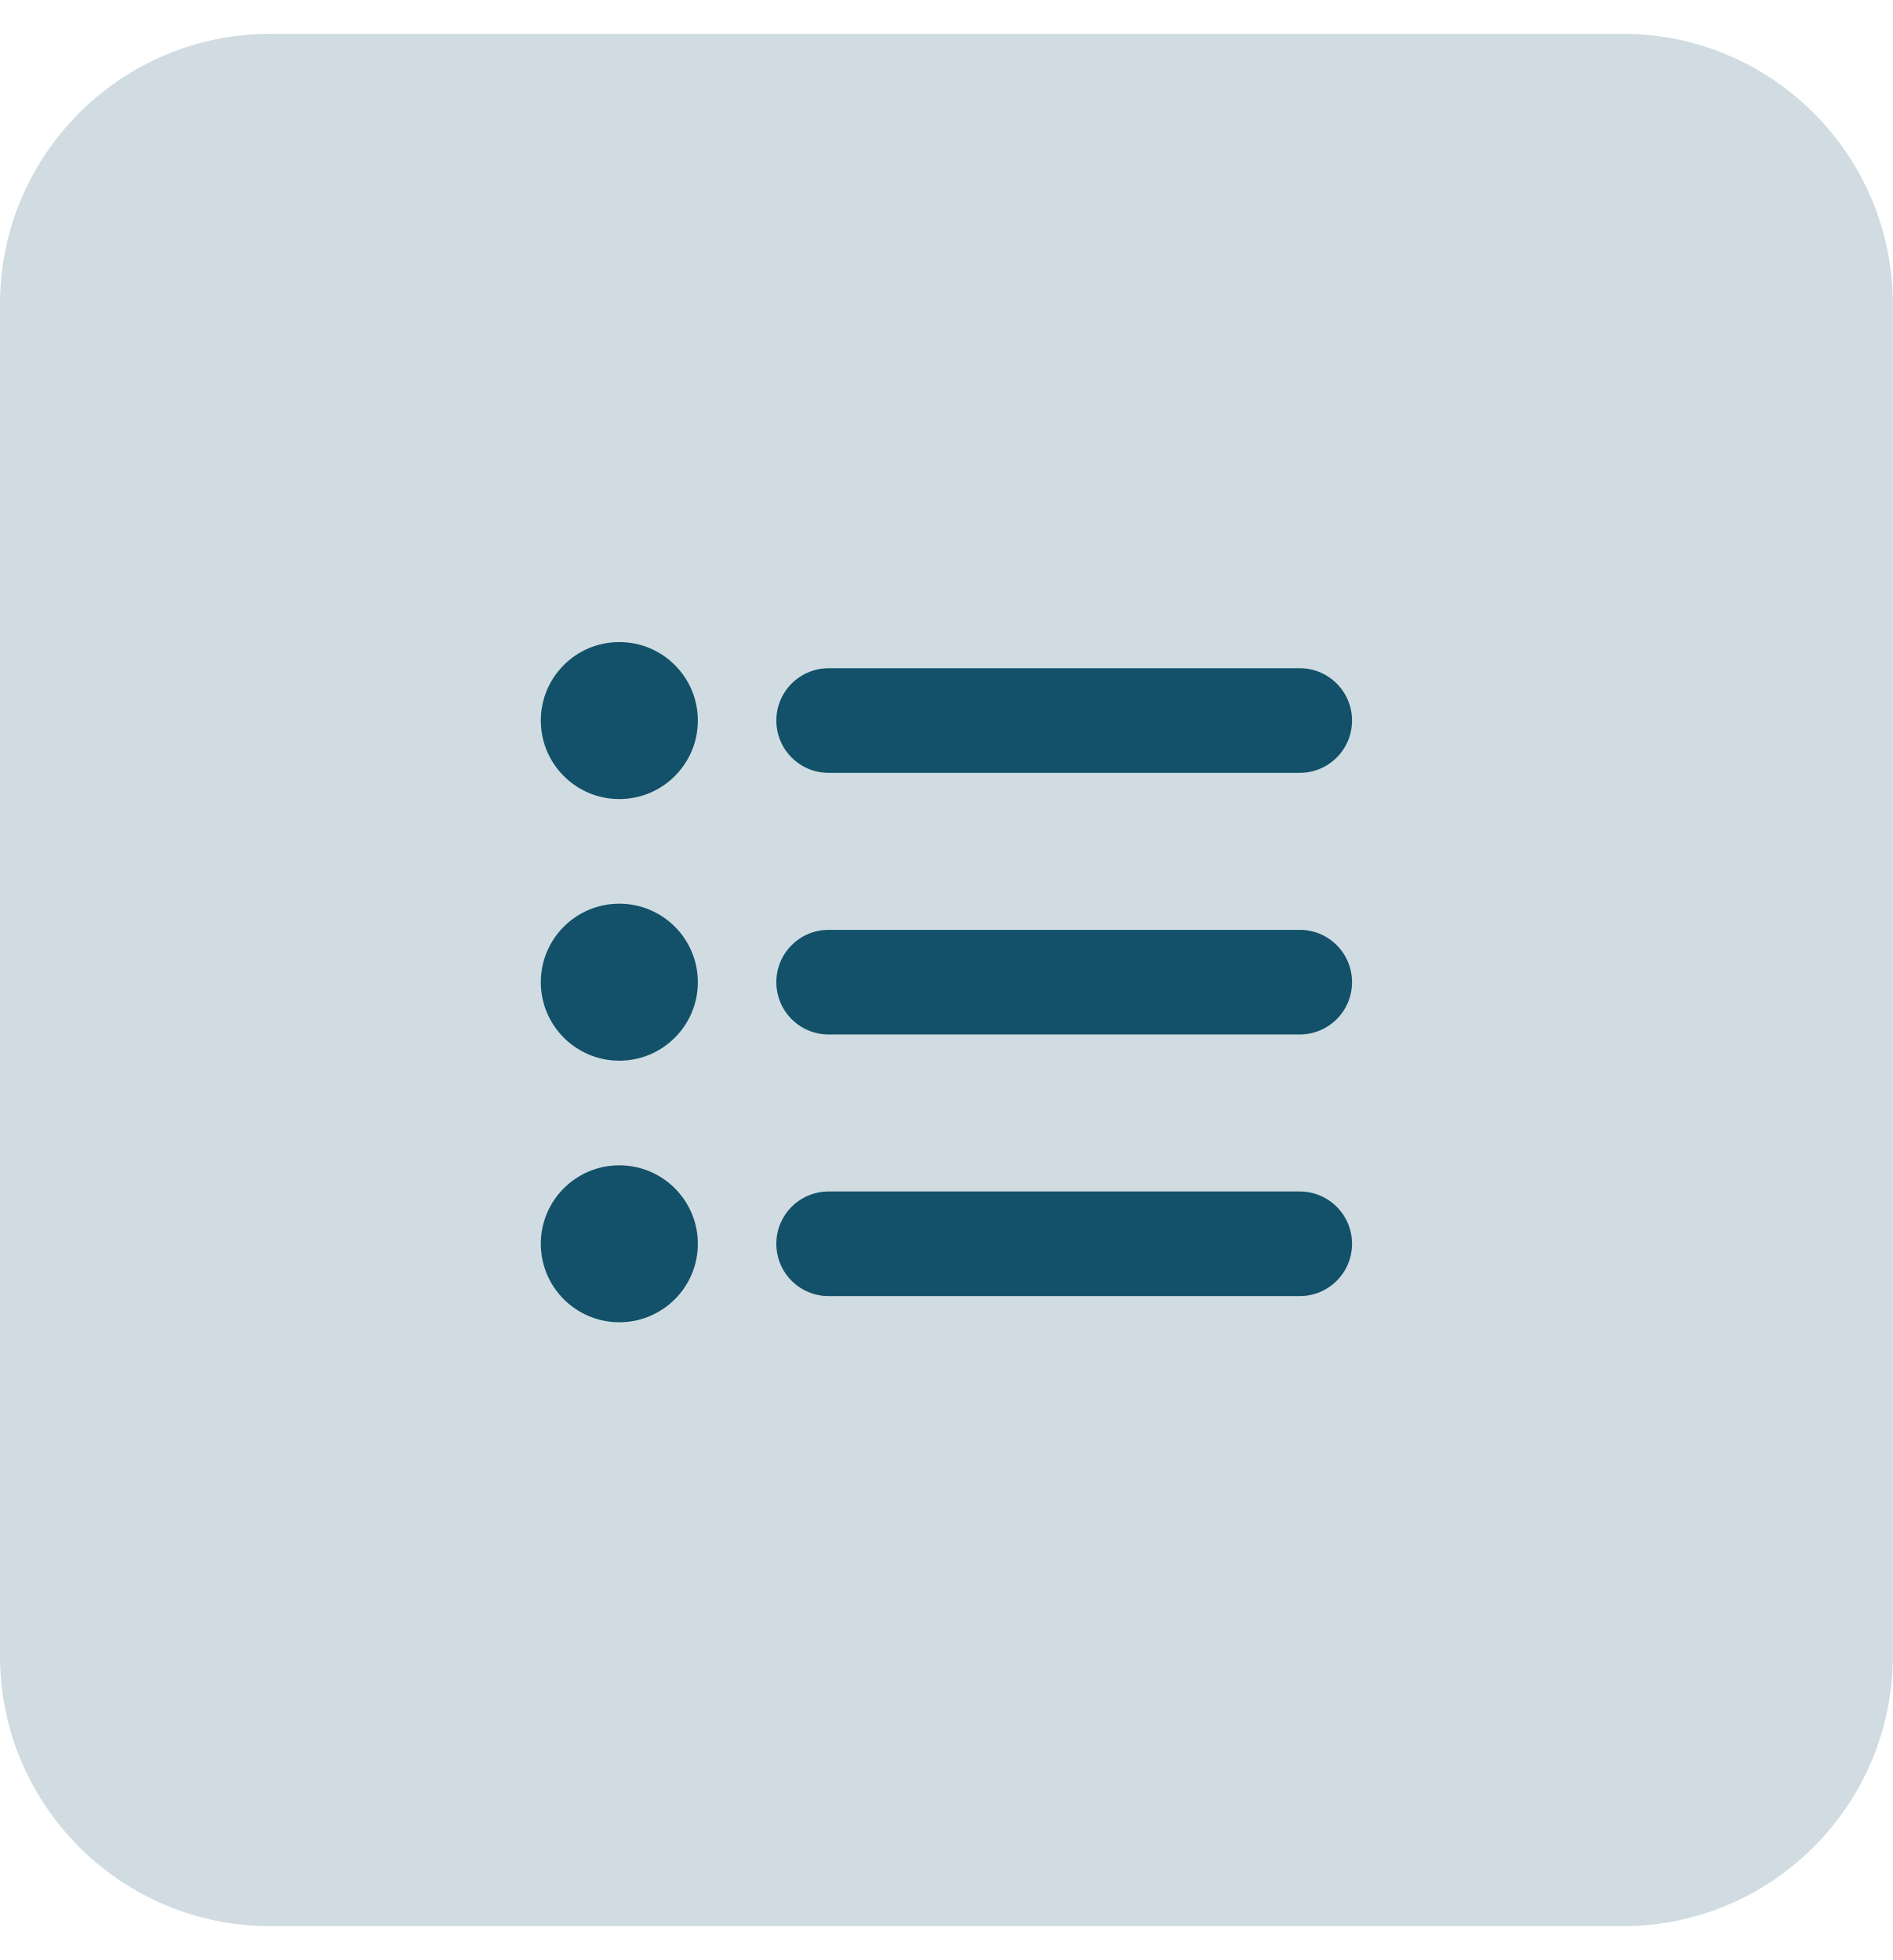
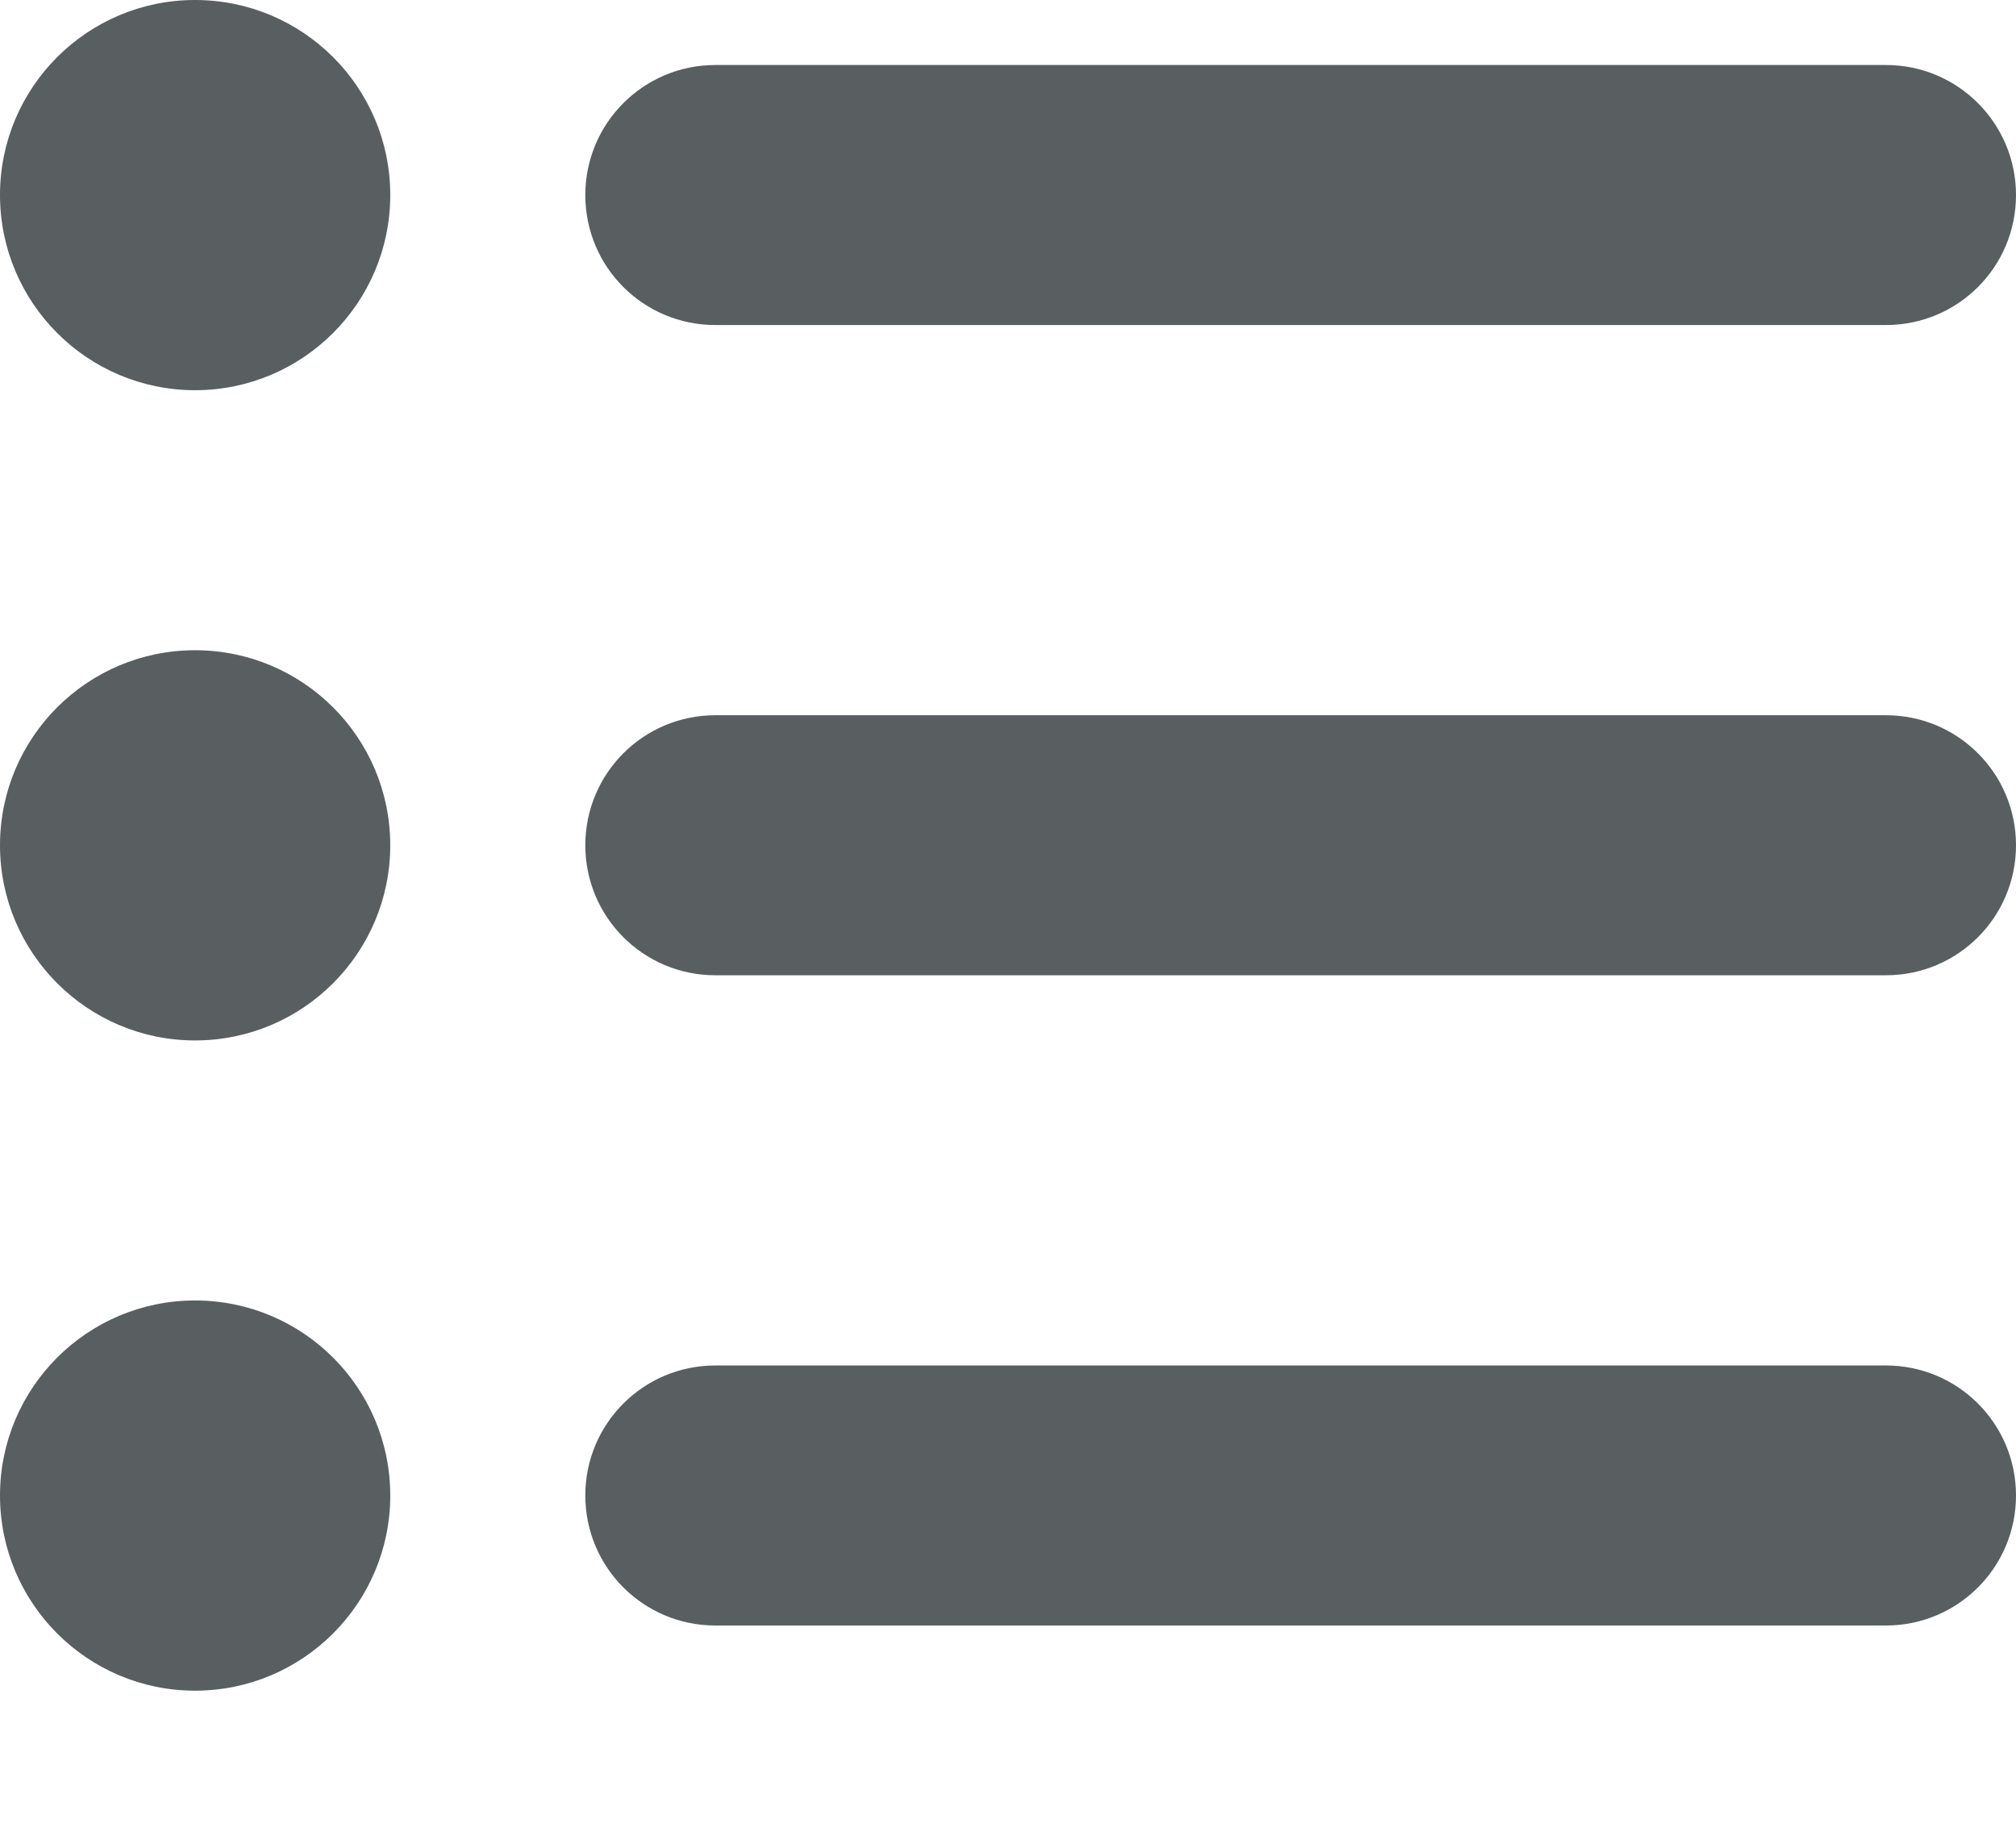
- <svg xmlns="http://www.w3.org/2000/svg" width="28" height="29" viewBox="0 0 28 29" fill="none">
-   <rect y="0.5" width="28" height="28" rx="4" fill="#D0DCE1" />
-   <path d="M8 10.661C8 10.02 8.52 9.5 9.161 9.5C9.803 9.5 10.323 10.02 10.323 10.661C10.323 11.302 9.803 11.823 9.161 11.823C8.52 11.823 8 11.302 8 10.661ZM19.226 9.887C19.654 9.887 20 10.234 20 10.661C20 11.089 19.654 11.435 19.226 11.435H12.258C11.83 11.435 11.484 11.089 11.484 10.661C11.484 10.234 11.83 9.887 12.258 9.887H19.226ZM19.226 13.758C19.654 13.758 20 14.104 20 14.532C20 14.96 19.654 15.306 19.226 15.306H12.258C11.83 15.306 11.484 14.96 11.484 14.532C11.484 14.104 11.83 13.758 12.258 13.758H19.226ZM19.226 17.629C19.654 17.629 20 17.975 20 18.403C20 18.831 19.654 19.177 19.226 19.177H12.258C11.83 19.177 11.484 18.831 11.484 18.403C11.484 17.975 11.83 17.629 12.258 17.629H19.226ZM8 18.403C8 17.762 8.52 17.242 9.161 17.242C9.803 17.242 10.323 17.762 10.323 18.403C10.323 19.044 9.803 19.564 9.161 19.564C8.52 19.564 8 19.044 8 18.403ZM10.323 14.532C10.323 15.173 9.803 15.694 9.161 15.694C8.52 15.694 8 15.173 8 14.532C8 13.891 8.52 13.371 9.161 13.371C9.803 13.371 10.323 13.891 10.323 14.532Z" fill="#125169" />
+ <svg xmlns="http://www.w3.org/2000/svg" width="12" height="11" viewBox="0 0 12 11" fill="none">
+   <path d="M0 1.161C0 0.52 0.52 0 1.161 0C1.803 0 2.323 0.52 2.323 1.161C2.323 1.802 1.803 2.323 1.161 2.323C0.52 2.323 0 1.802 0 1.161ZM11.226 0.387C11.654 0.387 12 0.734 12 1.161C12 1.59 11.654 1.935 11.226 1.935H4.258C3.83 1.935 3.484 1.59 3.484 1.161C3.484 0.734 3.83 0.387 4.258 0.387H11.226ZM11.226 4.258C11.654 4.258 12 4.604 12 5.032C12 5.46 11.654 5.806 11.226 5.806H4.258C3.83 5.806 3.484 5.46 3.484 5.032C3.484 4.604 3.83 4.258 4.258 4.258H11.226ZM11.226 8.129C11.654 8.129 12 8.475 12 8.903C12 9.331 11.654 9.677 11.226 9.677H4.258C3.83 9.677 3.484 9.331 3.484 8.903C3.484 8.475 3.83 8.129 4.258 8.129H11.226ZM0 8.903C0 8.262 0.52 7.742 1.161 7.742C1.803 7.742 2.323 8.262 2.323 8.903C2.323 9.544 1.803 10.065 1.161 10.065C0.52 10.065 0 9.544 0 8.903ZM2.323 5.032C2.323 5.673 1.803 6.194 1.161 6.194C0.52 6.194 0 5.673 0 5.032C0 4.391 0.52 3.871 1.161 3.871C1.803 3.871 2.323 4.391 2.323 5.032Z" fill="#595F60" />
</svg>
